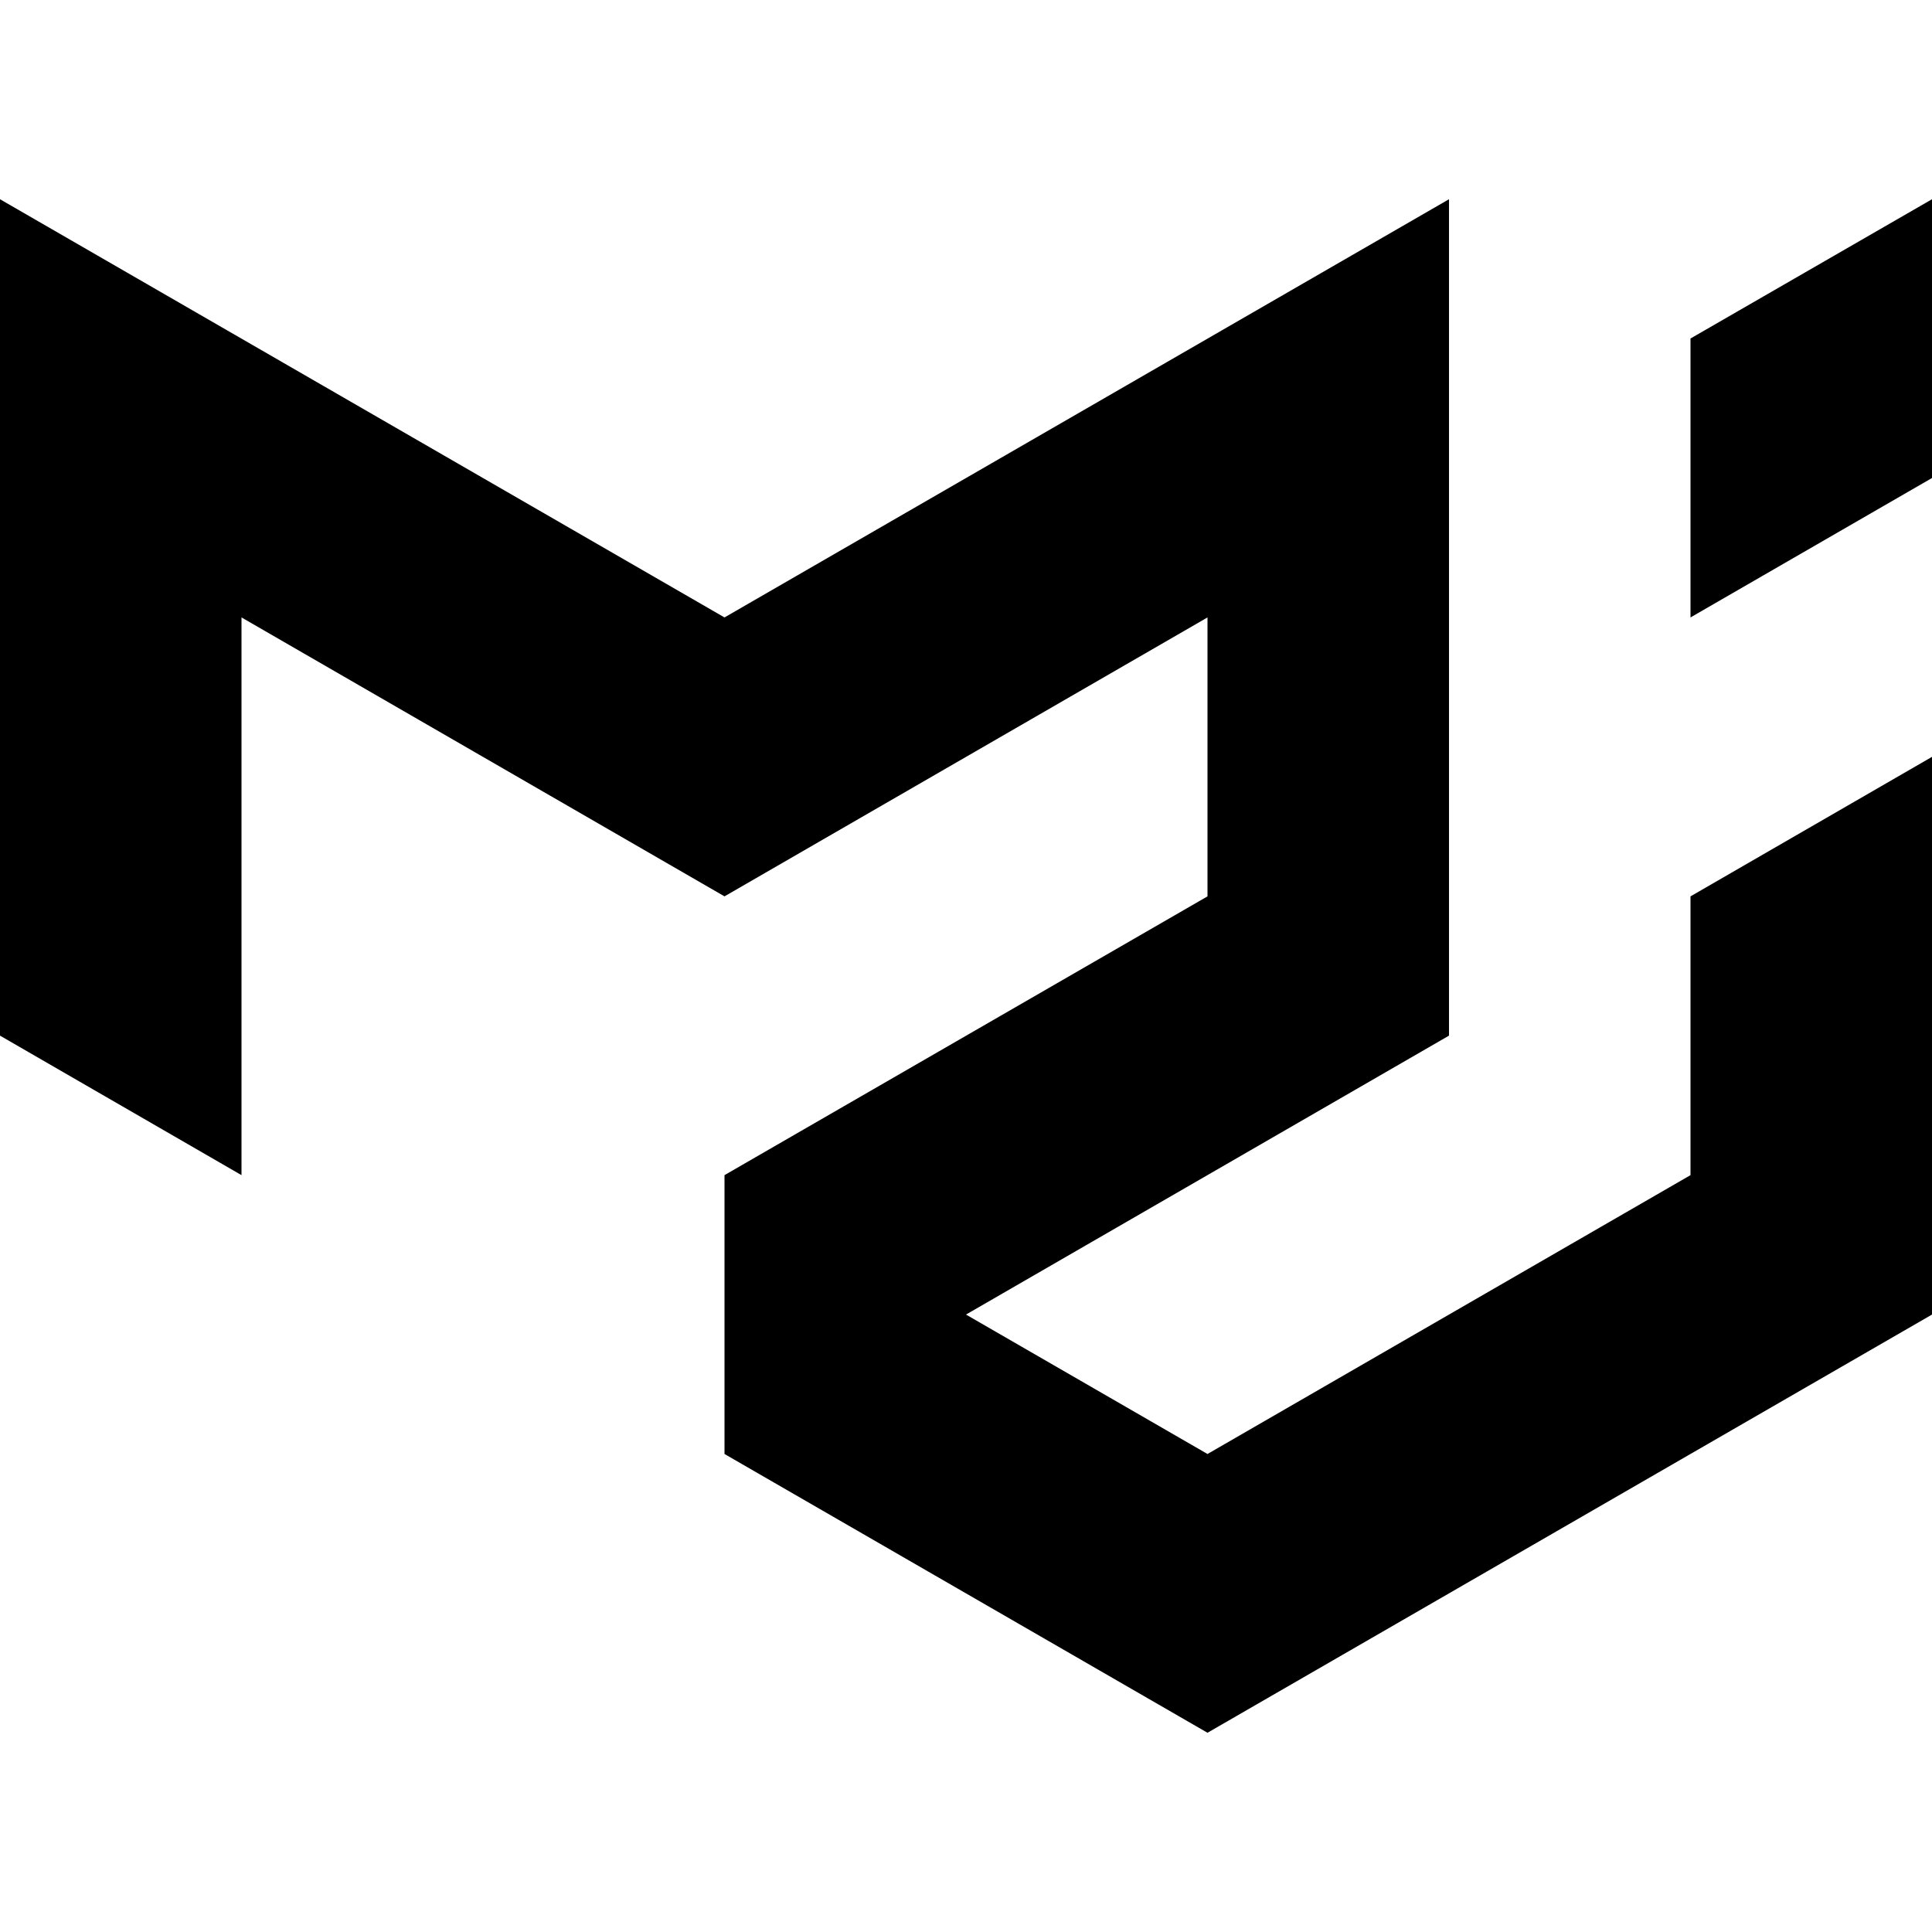
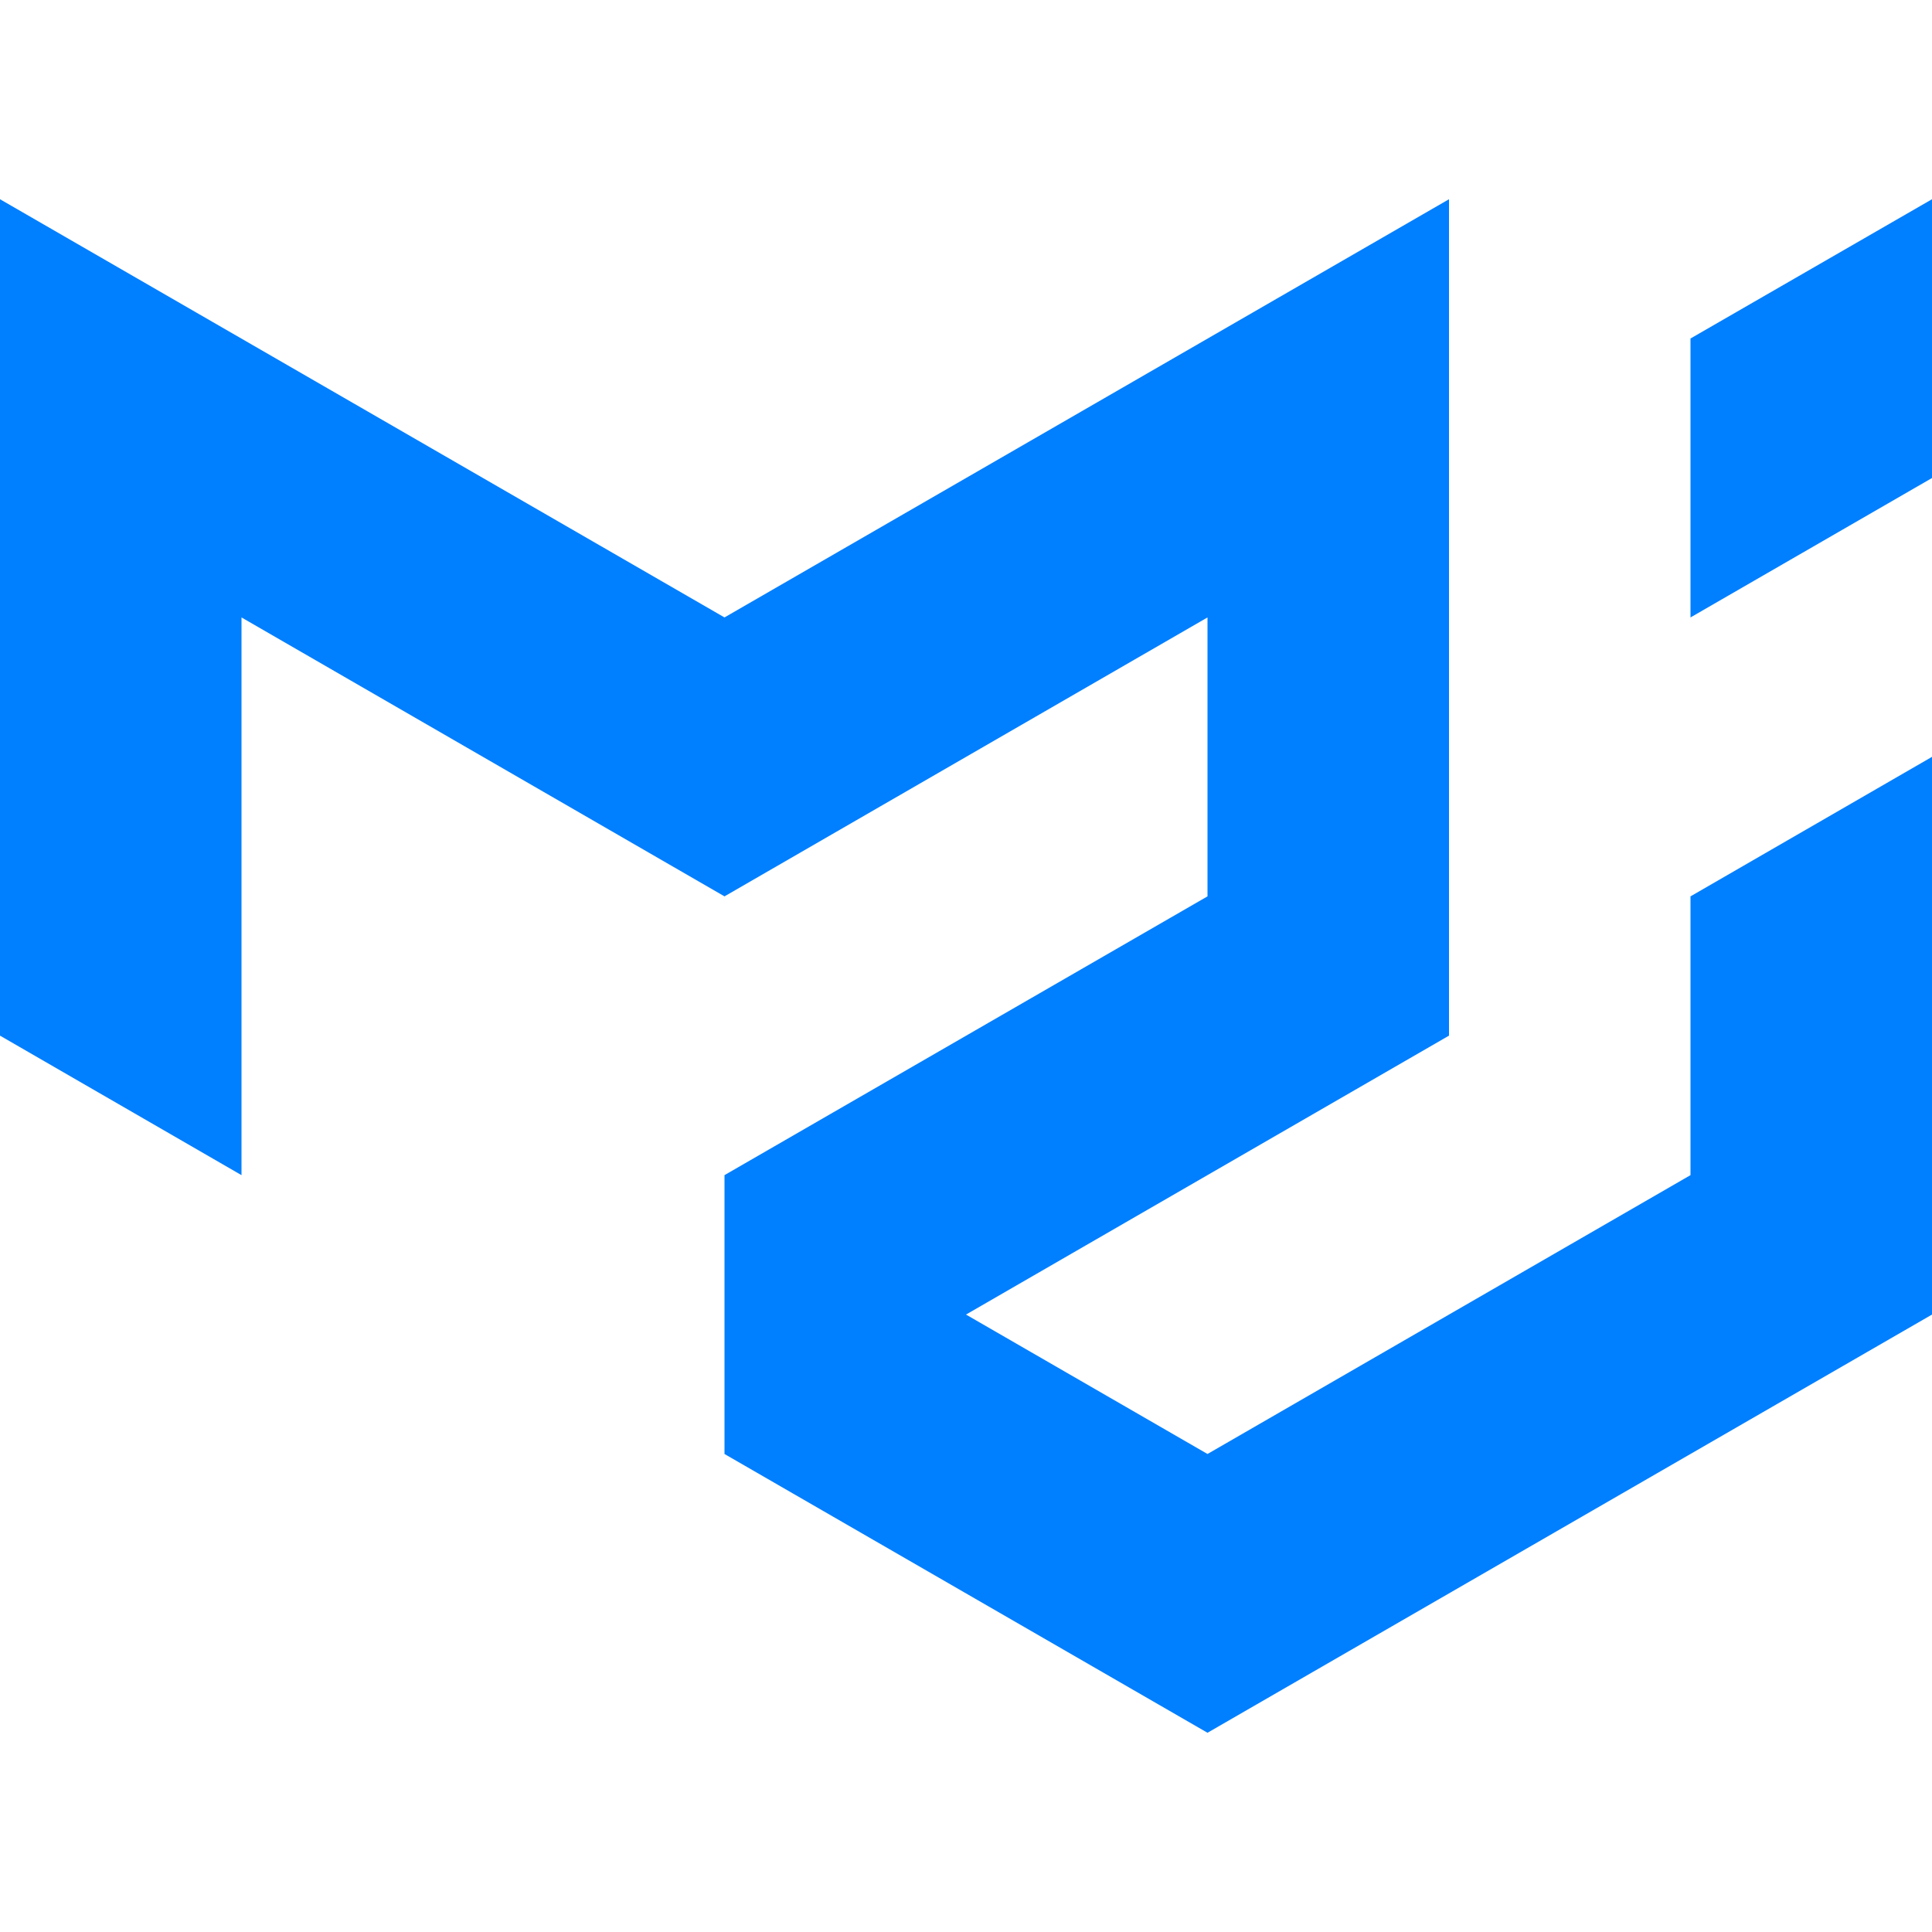
- <svg xmlns="http://www.w3.org/2000/svg" fill="#000000" width="800px" height="800px" viewBox="0 0 24 24" role="img">
+ <svg xmlns="http://www.w3.org/2000/svg" fill="#007fff" width="800px" height="800px" viewBox="0 0 24 24" role="img">
  <path d="M0 2.475v10.39l3 1.733V7.67l6 3.465 6-3.465v3.465l-6 3.463v3.464l6 3.463 9-5.195V9.402l-3 1.733v3.463l-6 3.464-3-1.732 6-3.465V2.475L9 7.67 0 2.475zm24 0l-3 1.73V7.67l3-1.732V2.474Z" />
</svg>
